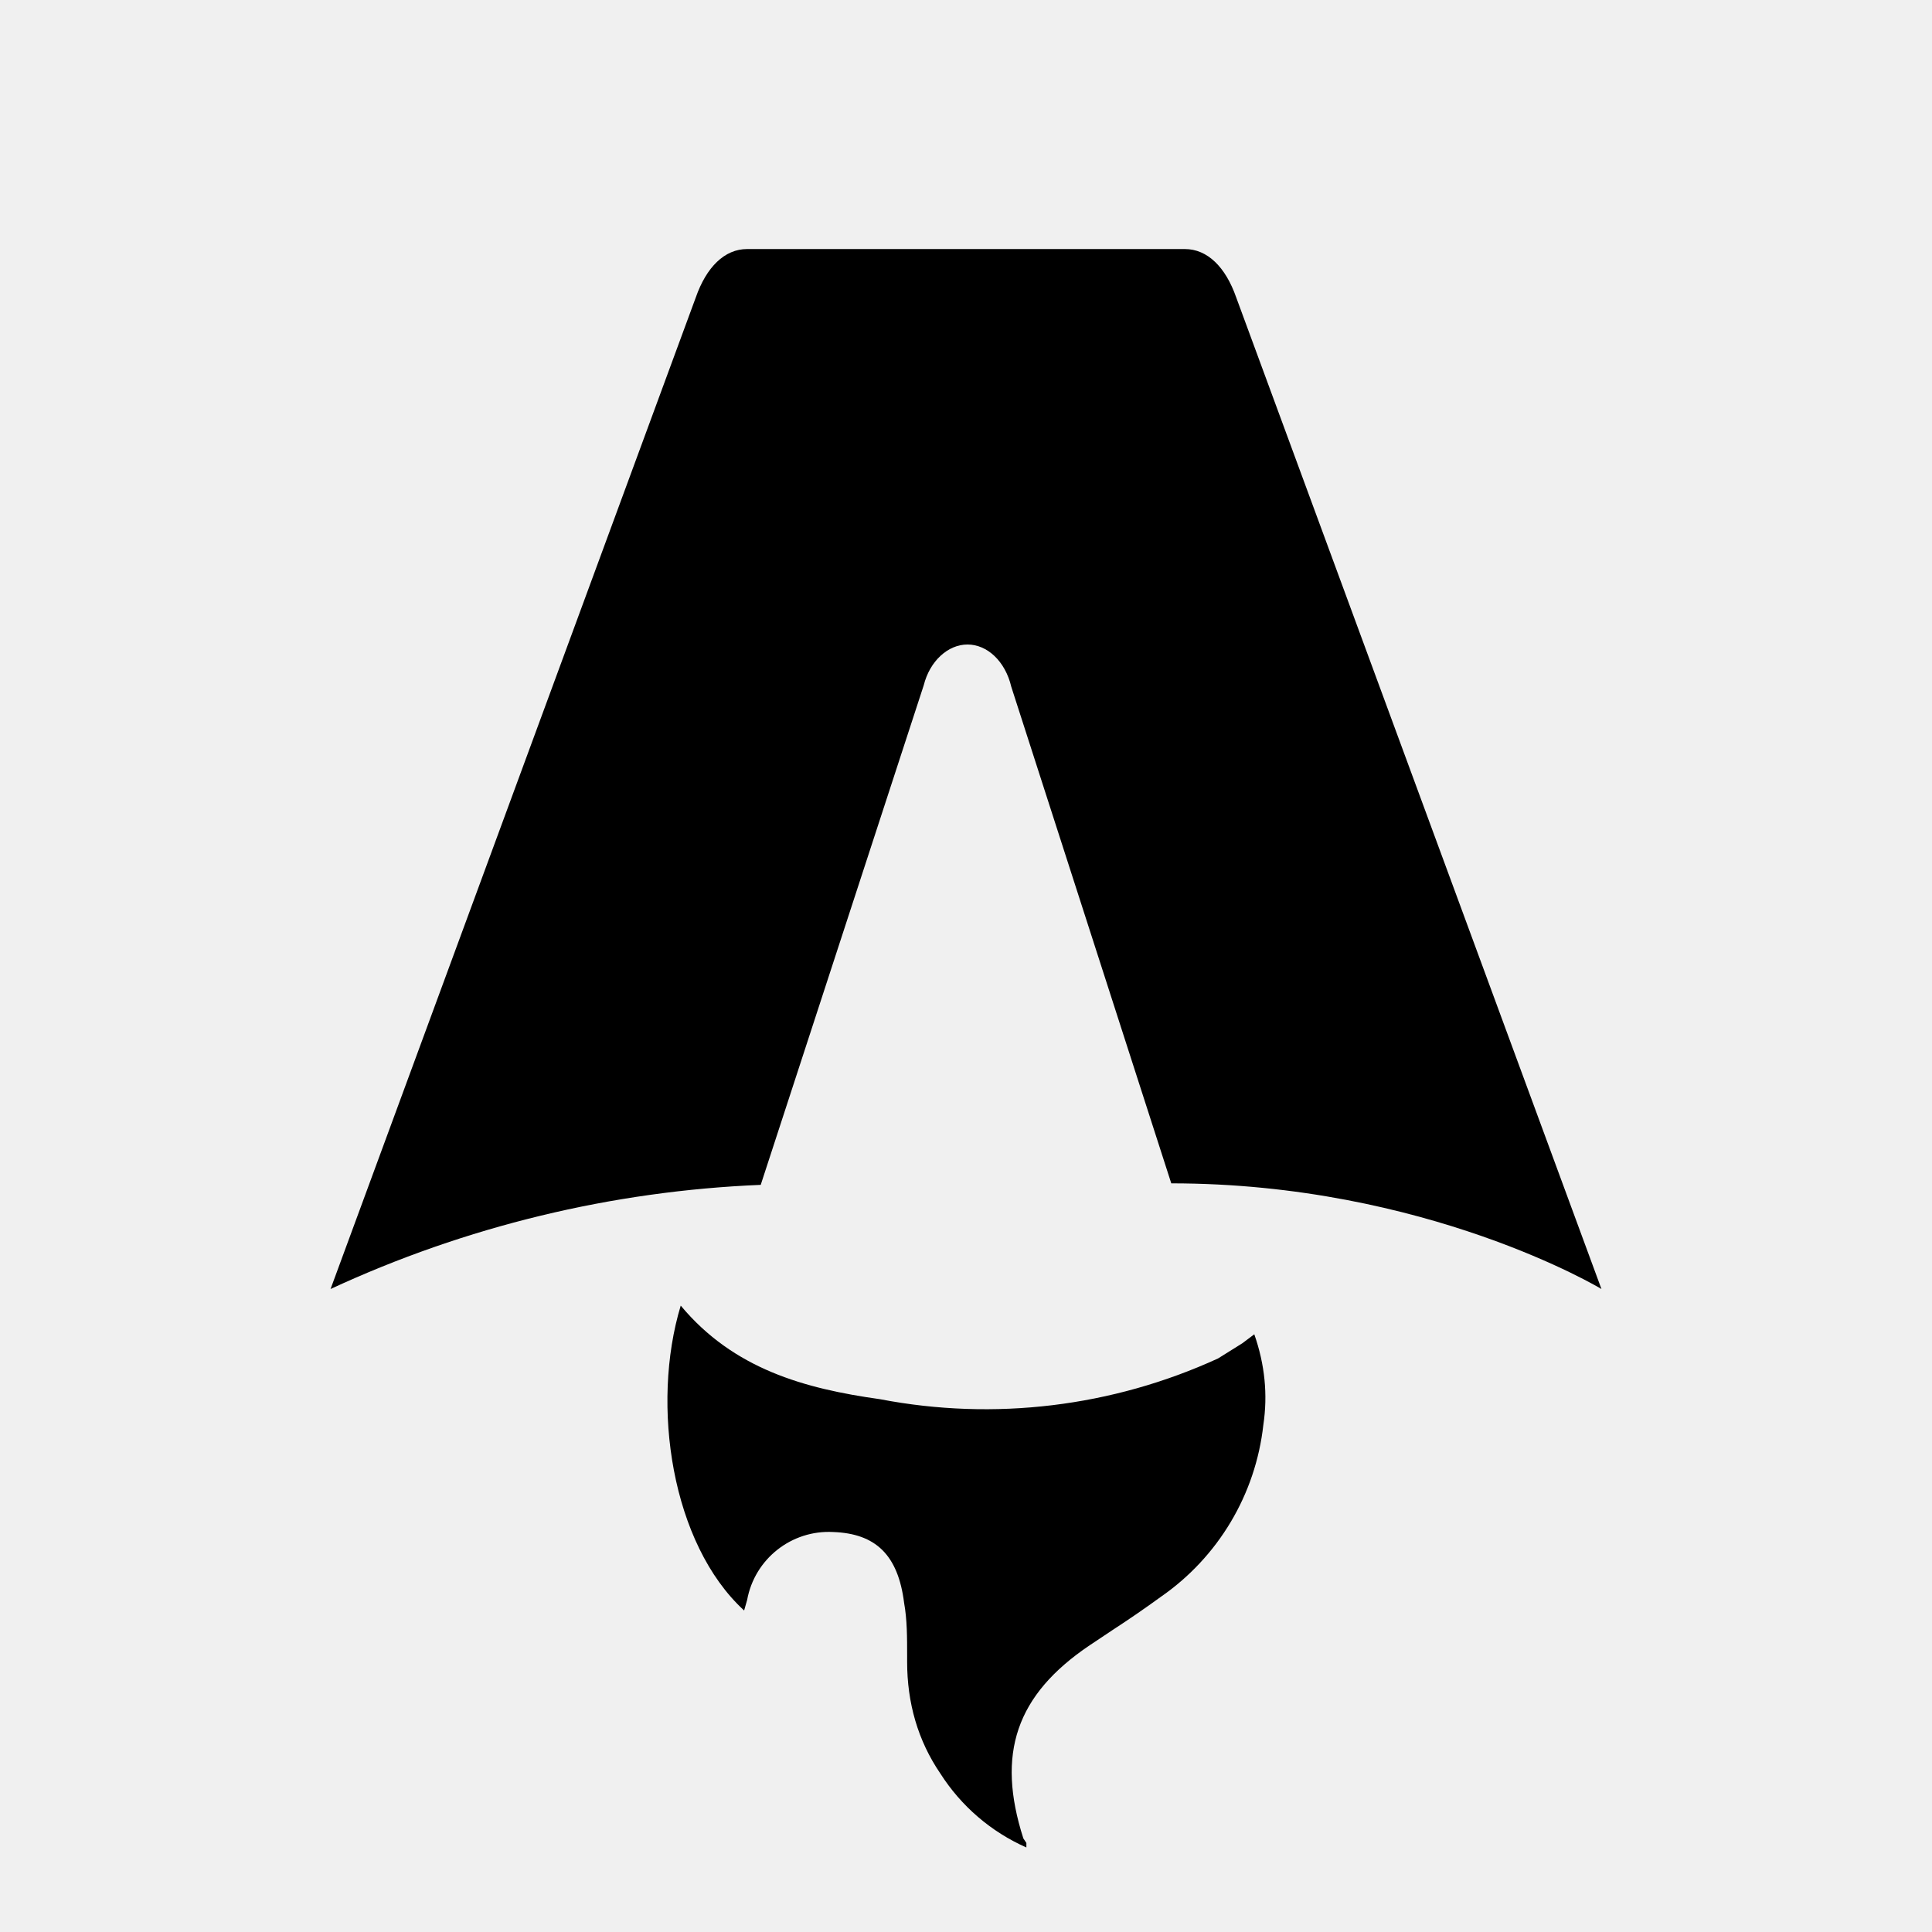
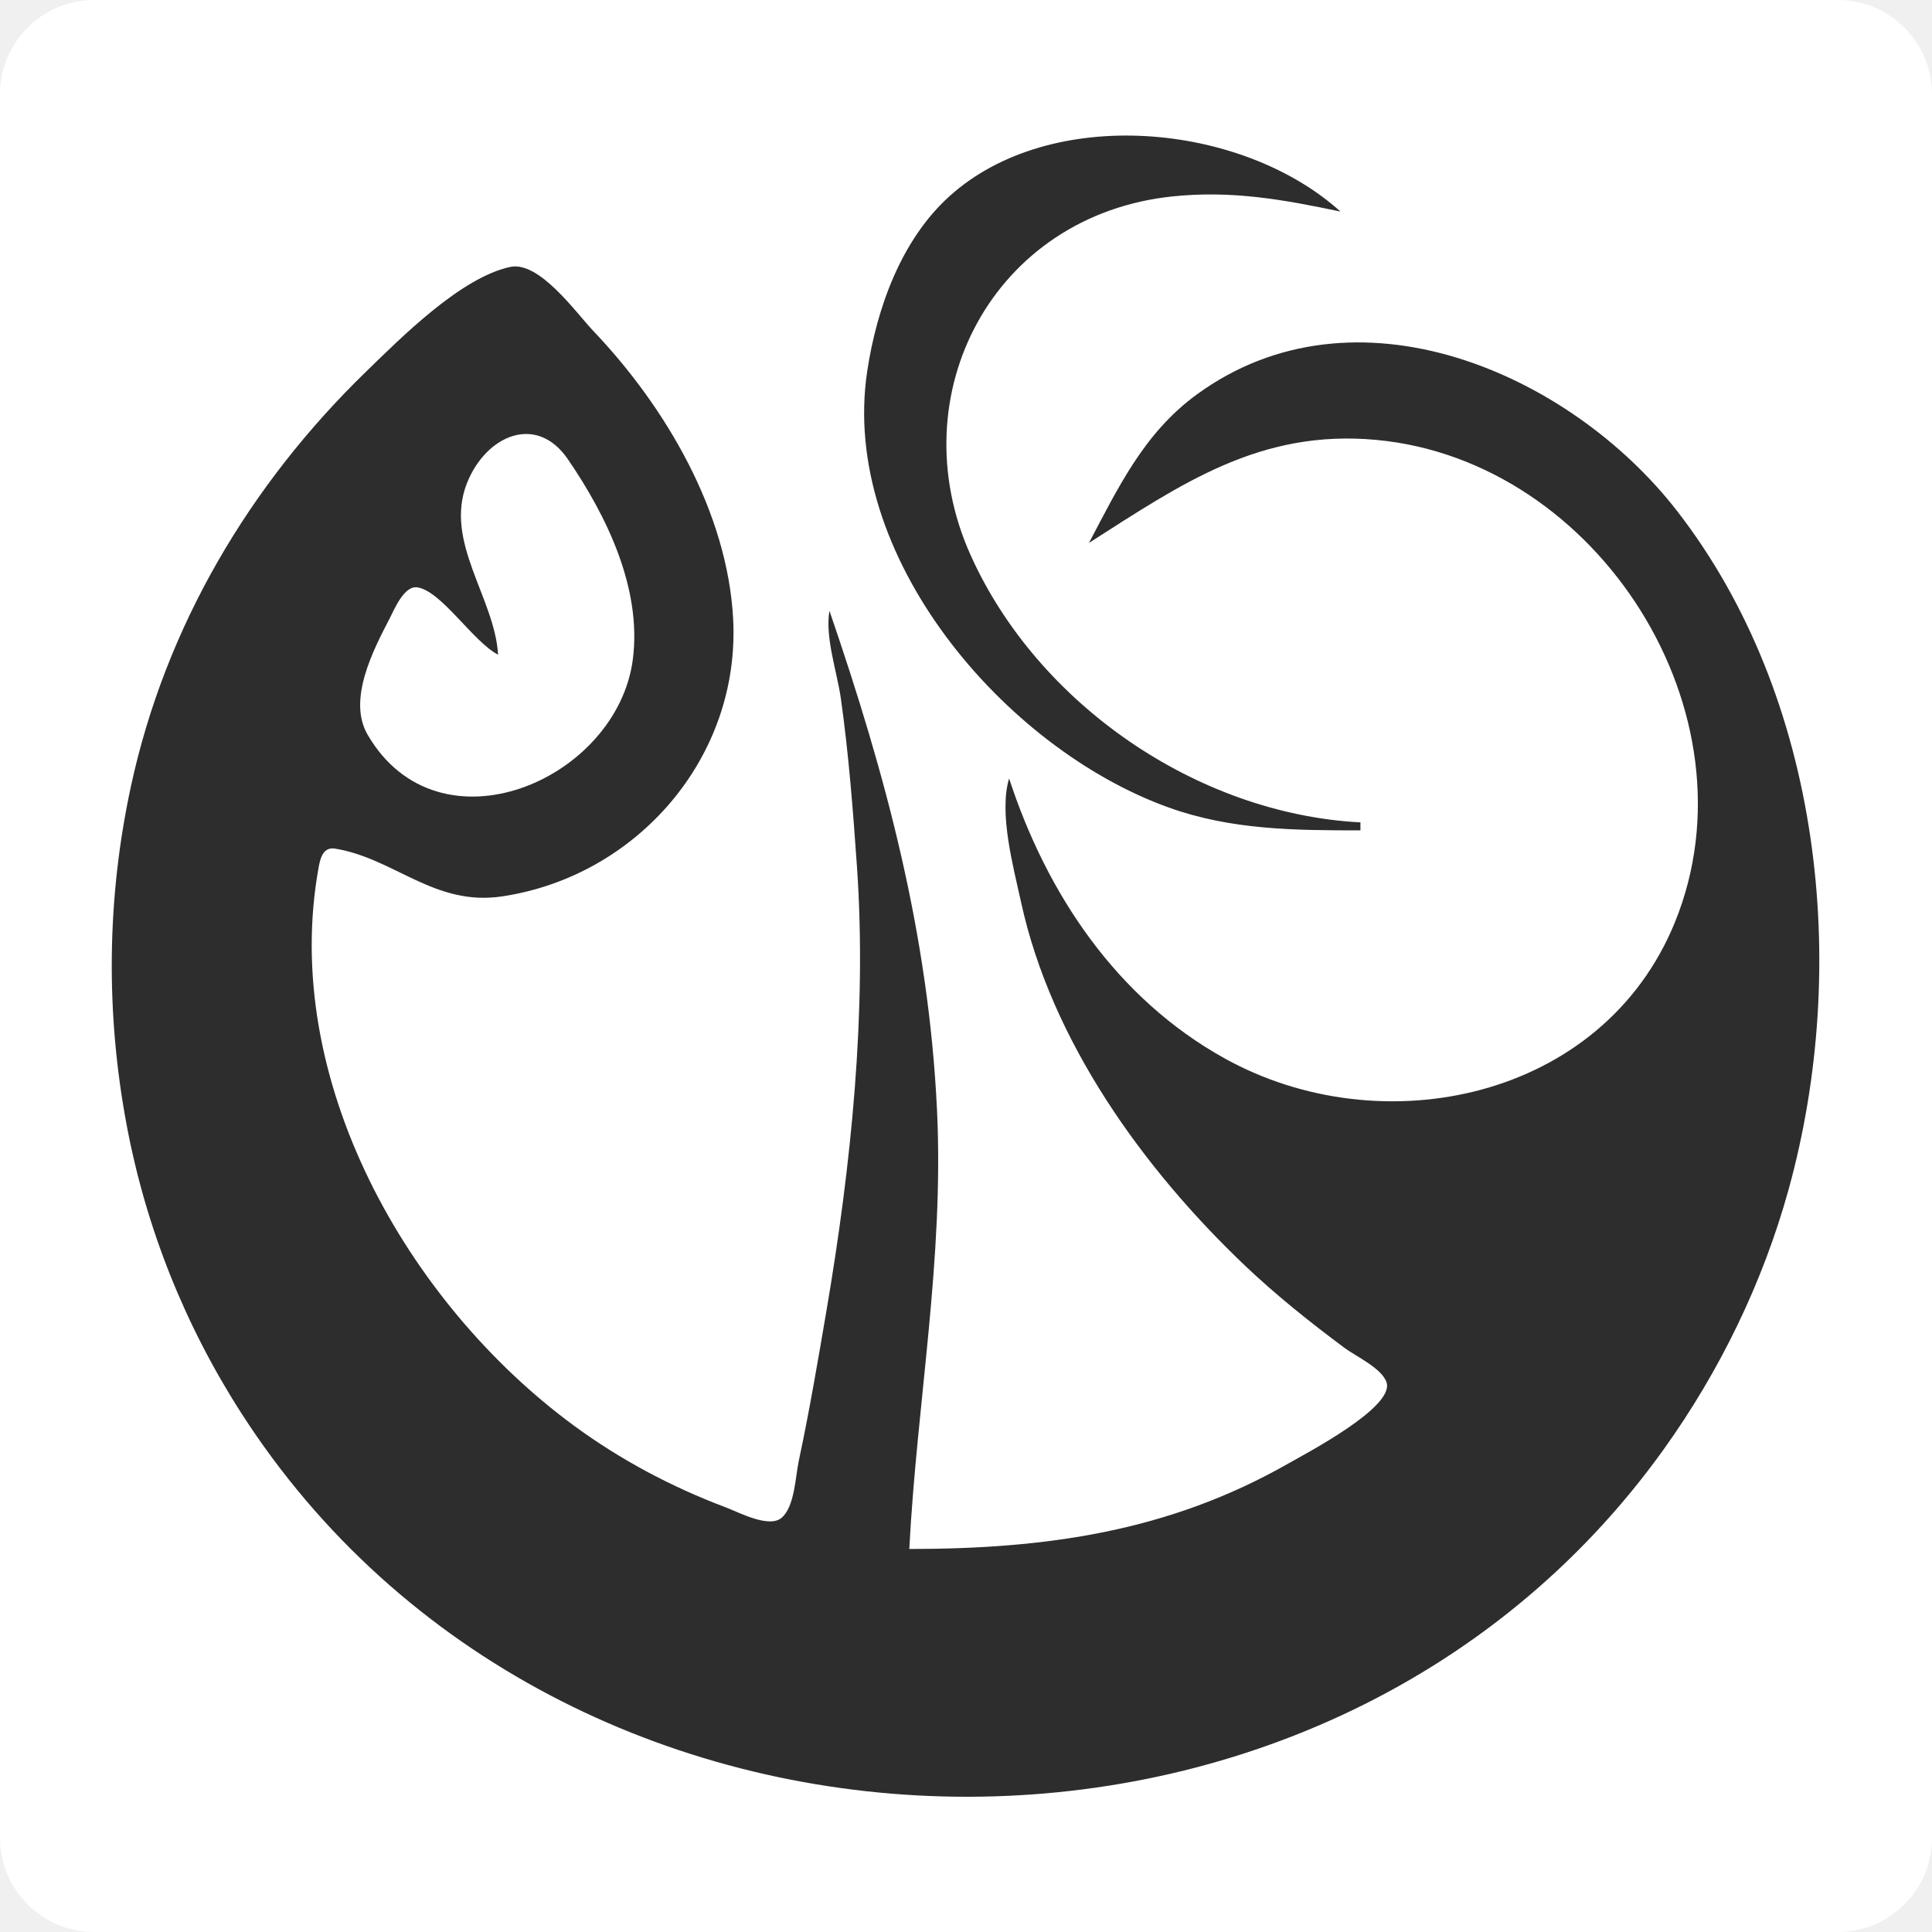
- <svg xmlns="http://www.w3.org/2000/svg" fill="none" viewBox="0 0 128 128">
-   <path d="M50.4 78.5a75.1 75.1 0 0 0-28.5 6.9l24.2-65.7c.7-2 1.9-3.2 3.4-3.2h29c1.5 0 2.7 1.2 3.4 3.2l24.2 65.7s-11.6-7-28.5-7L67 45.5c-.4-1.7-1.6-2.8-2.9-2.8-1.3 0-2.5 1.1-2.9 2.7L50.4 78.5Zm-1.1 28.2Zm-4.2-20.2c-2 6.6-.6 15.8 4.2 20.2a17.5 17.5 0 0 1 .2-.7 5.5 5.5 0 0 1 5.7-4.5c2.8.1 4.3 1.5 4.7 4.7.2 1.1.2 2.3.2 3.5v.4c0 2.7.7 5.2 2.2 7.4a13 13 0 0 0 5.7 4.9v-.3l-.2-.3c-1.8-5.6-.5-9.5 4.4-12.8l1.5-1a73 73 0 0 0 3.2-2.2 16 16 0 0 0 6.8-11.4c.3-2 .1-4-.6-6l-.8.6-1.6 1a37 37 0 0 1-22.4 2.7c-5-.7-9.7-2-13.2-6.2Z" />
-   <style>
-         path { fill: #000; }
-         @media (prefers-color-scheme: dark) {
-             path { fill: #FFF; }
-         }
-     </style>
+ <svg xmlns="http://www.w3.org/2000/svg" width="1024" height="1024" viewBox="0 0 1024 1024" fill="none">
+   <g clip-path="url(#clip0_64_1603)">
+     <path d="M50 0C22.386 0 0 22.386 0 50V974C0 1001.61 22.386 1024 50 1024H974C1001.61 1024 1024 1001.61 1024 974V50C1024 22.386 1001.61 0 974 0H50Z" fill="white" />
+     <path d="M721.052 440.112V435.88C634.307 431.328 549.741 372.933 514.387 294.107C476.356 209.317 526.42 113.934 621.6 104.088C652.839 100.857 680.01 105.713 710.472 112.131C658.192 64.932 556.91 55.391 503.127 104.107C477.577 127.252 464.671 163.425 459.642 196.771C444.885 294.586 532.455 396.793 619.484 428.014C652.676 439.923 686.312 440.112 721.052 440.112ZM577.164 287.759C626.34 256.35 667.873 227.413 729.516 233.16C847.246 244.132 932.64 378.464 887.755 488.78C849.521 582.751 732.498 607.252 649.108 560.986C591.777 529.178 554.851 473.767 534.844 412.604C529.29 431.006 537.161 459.71 541.192 478.2C557.272 551.949 605.876 619.398 659.688 670.631C676.282 686.427 694.234 700.718 712.588 714.394C718.57 718.85 732.671 725.289 734.944 732.841C738.892 745.956 692.647 770.098 682.964 775.625C619.279 811.976 553.945 820.992 481.944 820.992C486.032 742.926 500.413 667.108 496.631 588.232C492.171 495.223 469.673 411.226 439.624 323.731C437.172 337.703 443.683 356.113 445.682 370.284C449.832 399.681 452.13 429.565 454.193 459.156C459.574 536.297 451.072 618.067 438.154 694.032C433.572 720.966 429.027 747.753 423.341 774.44C421.56 782.804 421.219 798.38 414.353 804.396C407.685 810.24 391.498 801.508 384.608 798.911C355.957 788.116 328.898 773.767 304.2 755.624C215.927 690.782 148.236 571.945 168.981 459.194C169.866 454.395 171.525 448.804 177.57 449.784C209.029 454.888 230.216 480.483 266.112 475.11C337.591 464.416 392.499 401.435 388.576 327.963C385.558 271.432 352.838 215.733 314.655 175.611C305.269 165.749 285.842 138.131 270.344 141.493C244.173 147.17 212.761 178.79 194.168 196.829C132.271 256.887 87.697 332.058 69.381 416.836C56.55 476.23 55.959 537.065 67.21 596.696C77.466 651.066 98.019 702.487 127.941 749.048C296.405 1011.19 699.911 1022.18 881.866 768.092C911.565 726.62 934.331 679.791 947.962 630.552C980.732 512.183 965.628 369.803 888.889 270.831C832.066 197.548 718.291 147.79 634.296 209.101C606.386 229.474 592.799 258.216 577.164 287.759Z" fill="#2D2D2D" />
+     <path d="M263.996 347.007C250.767 340.156 233.97 313.217 221.206 311.31C214.124 310.25 208.948 323.139 206.439 327.963C197.683 344.79 184.153 370.965 194.799 389.327C232.48 454.329 327.421 413.42 335.466 349.123C340.145 311.723 321.541 273.37 300.933 243.329C284.291 219.074 257.563 230.773 247.525 256.019C235.151 287.143 262.238 316.825 263.996 347.007Z" fill="white" />
+   </g>
+   <defs>
+     <clipPath id="clip0_64_1603">
+       <rect width="1024" height="1024" fill="white" />
+     </clipPath>
+   </defs>
</svg>
